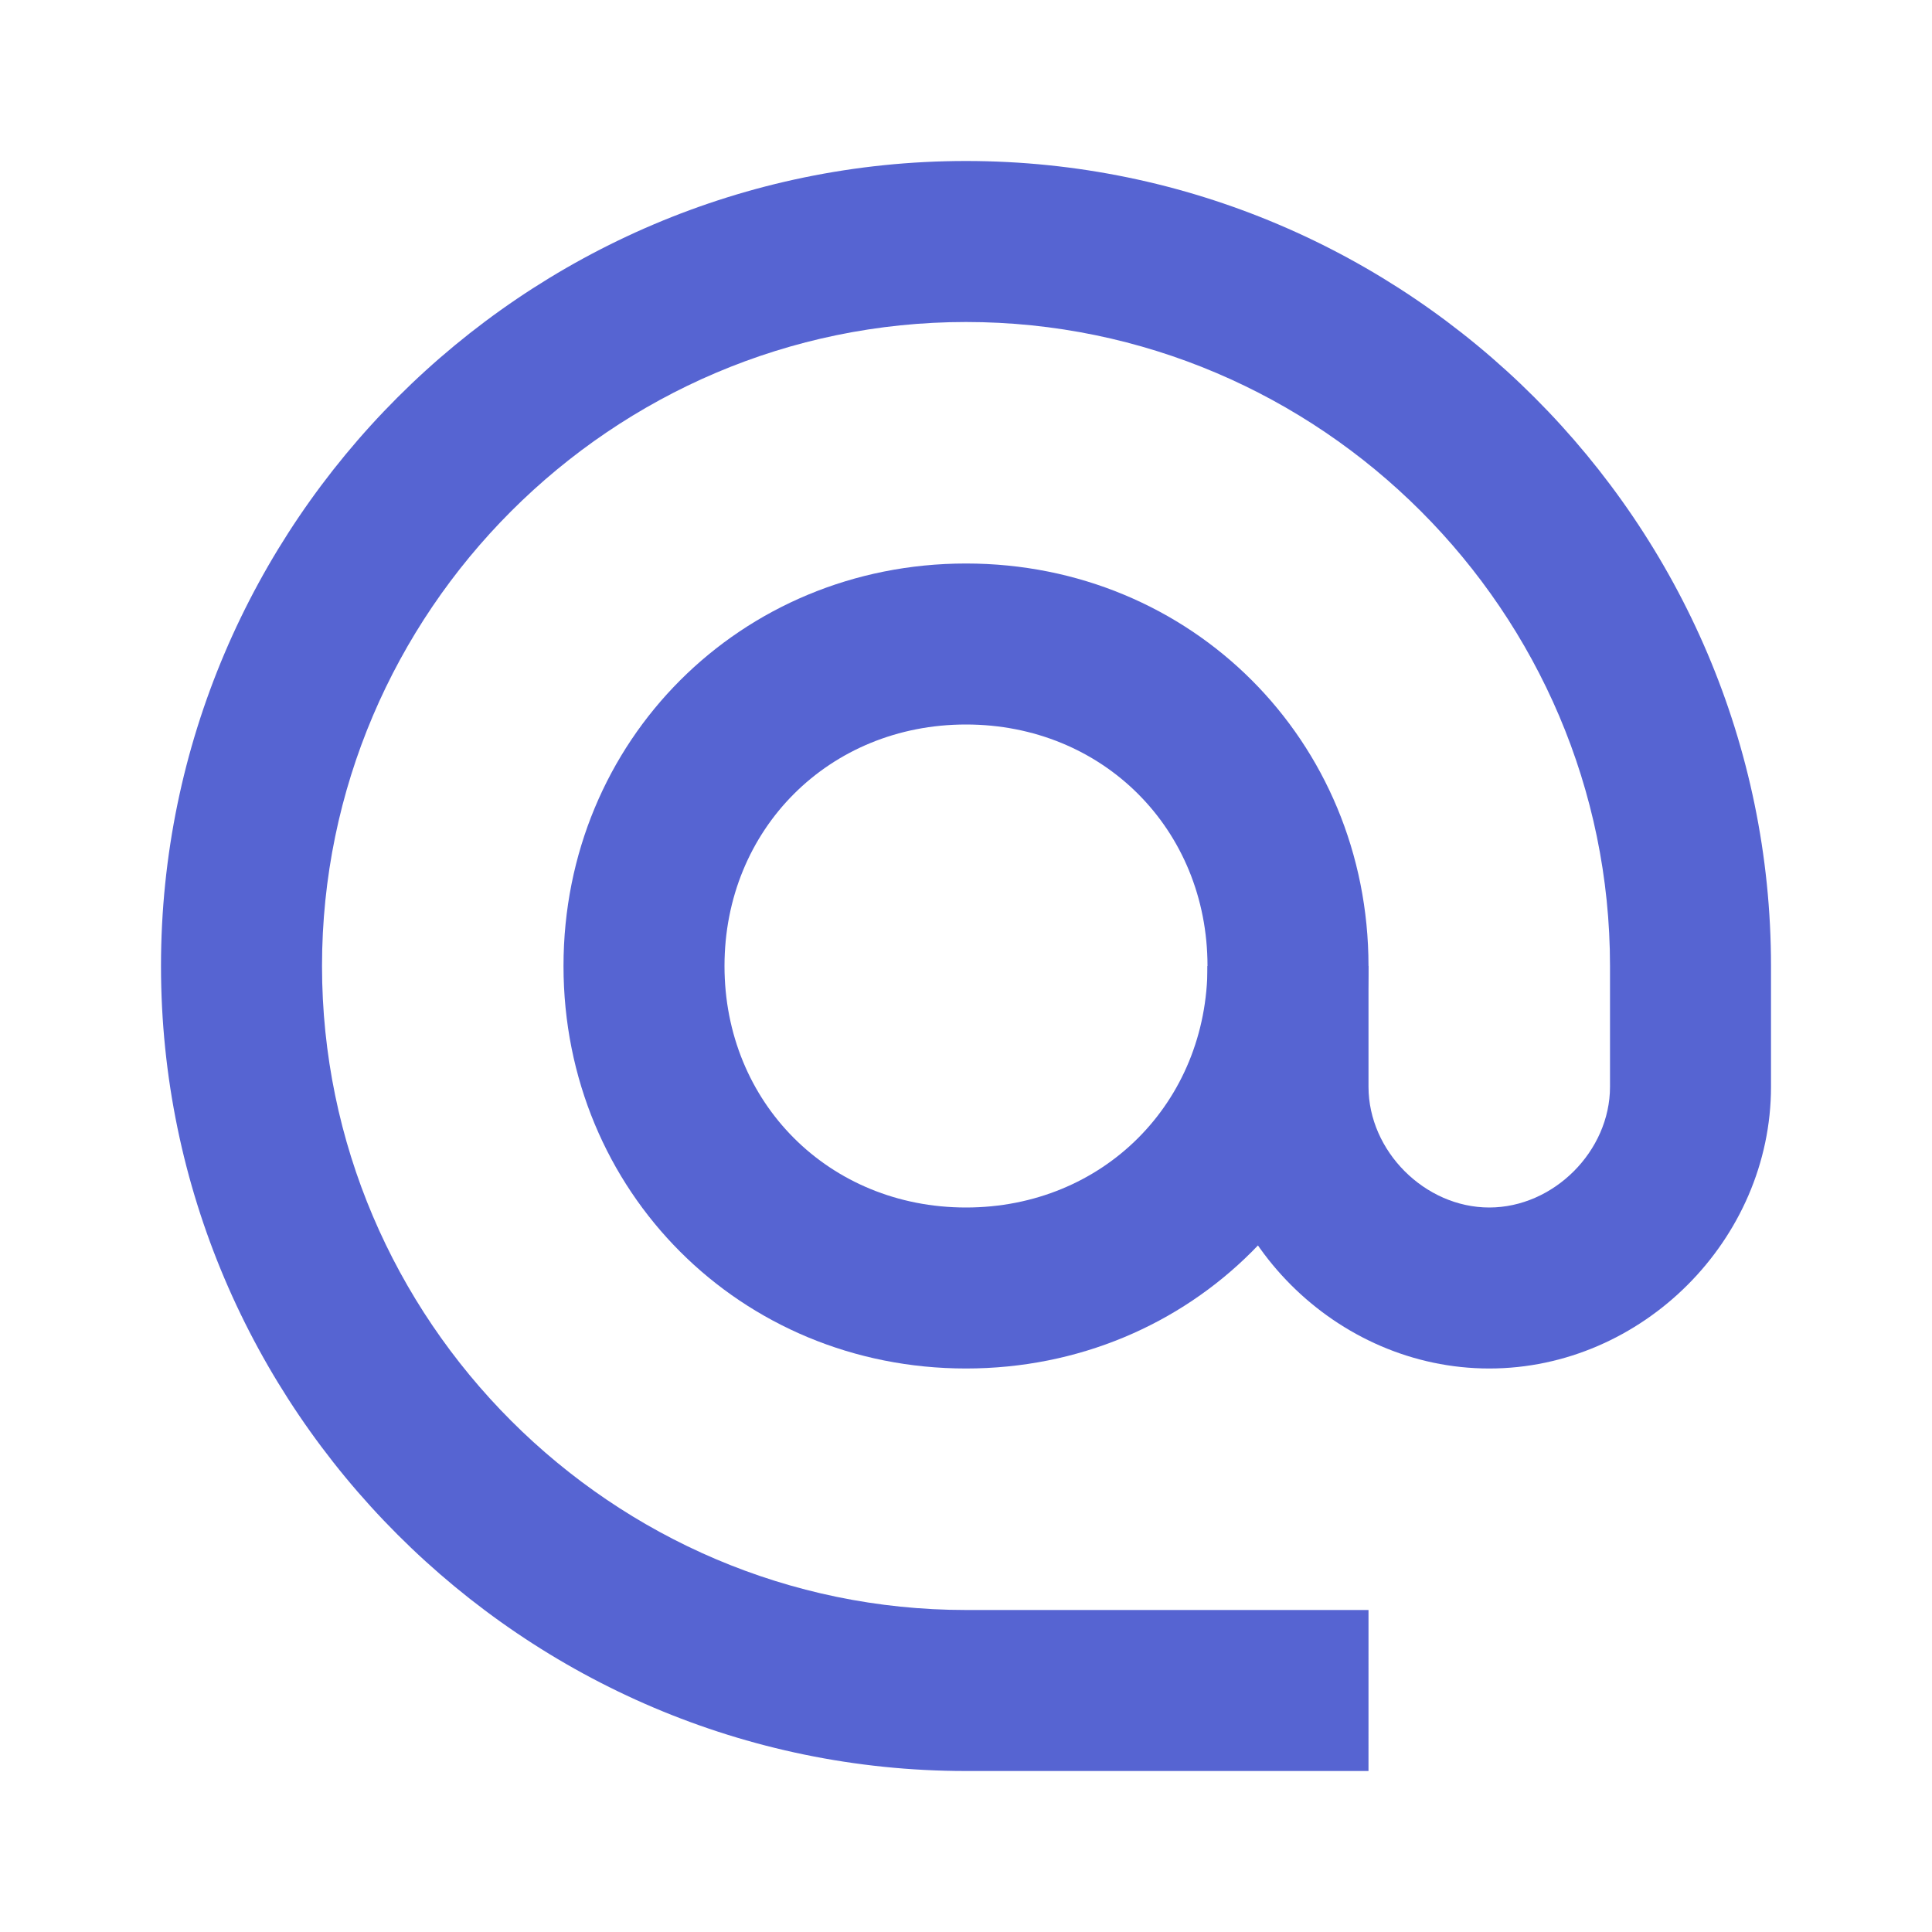
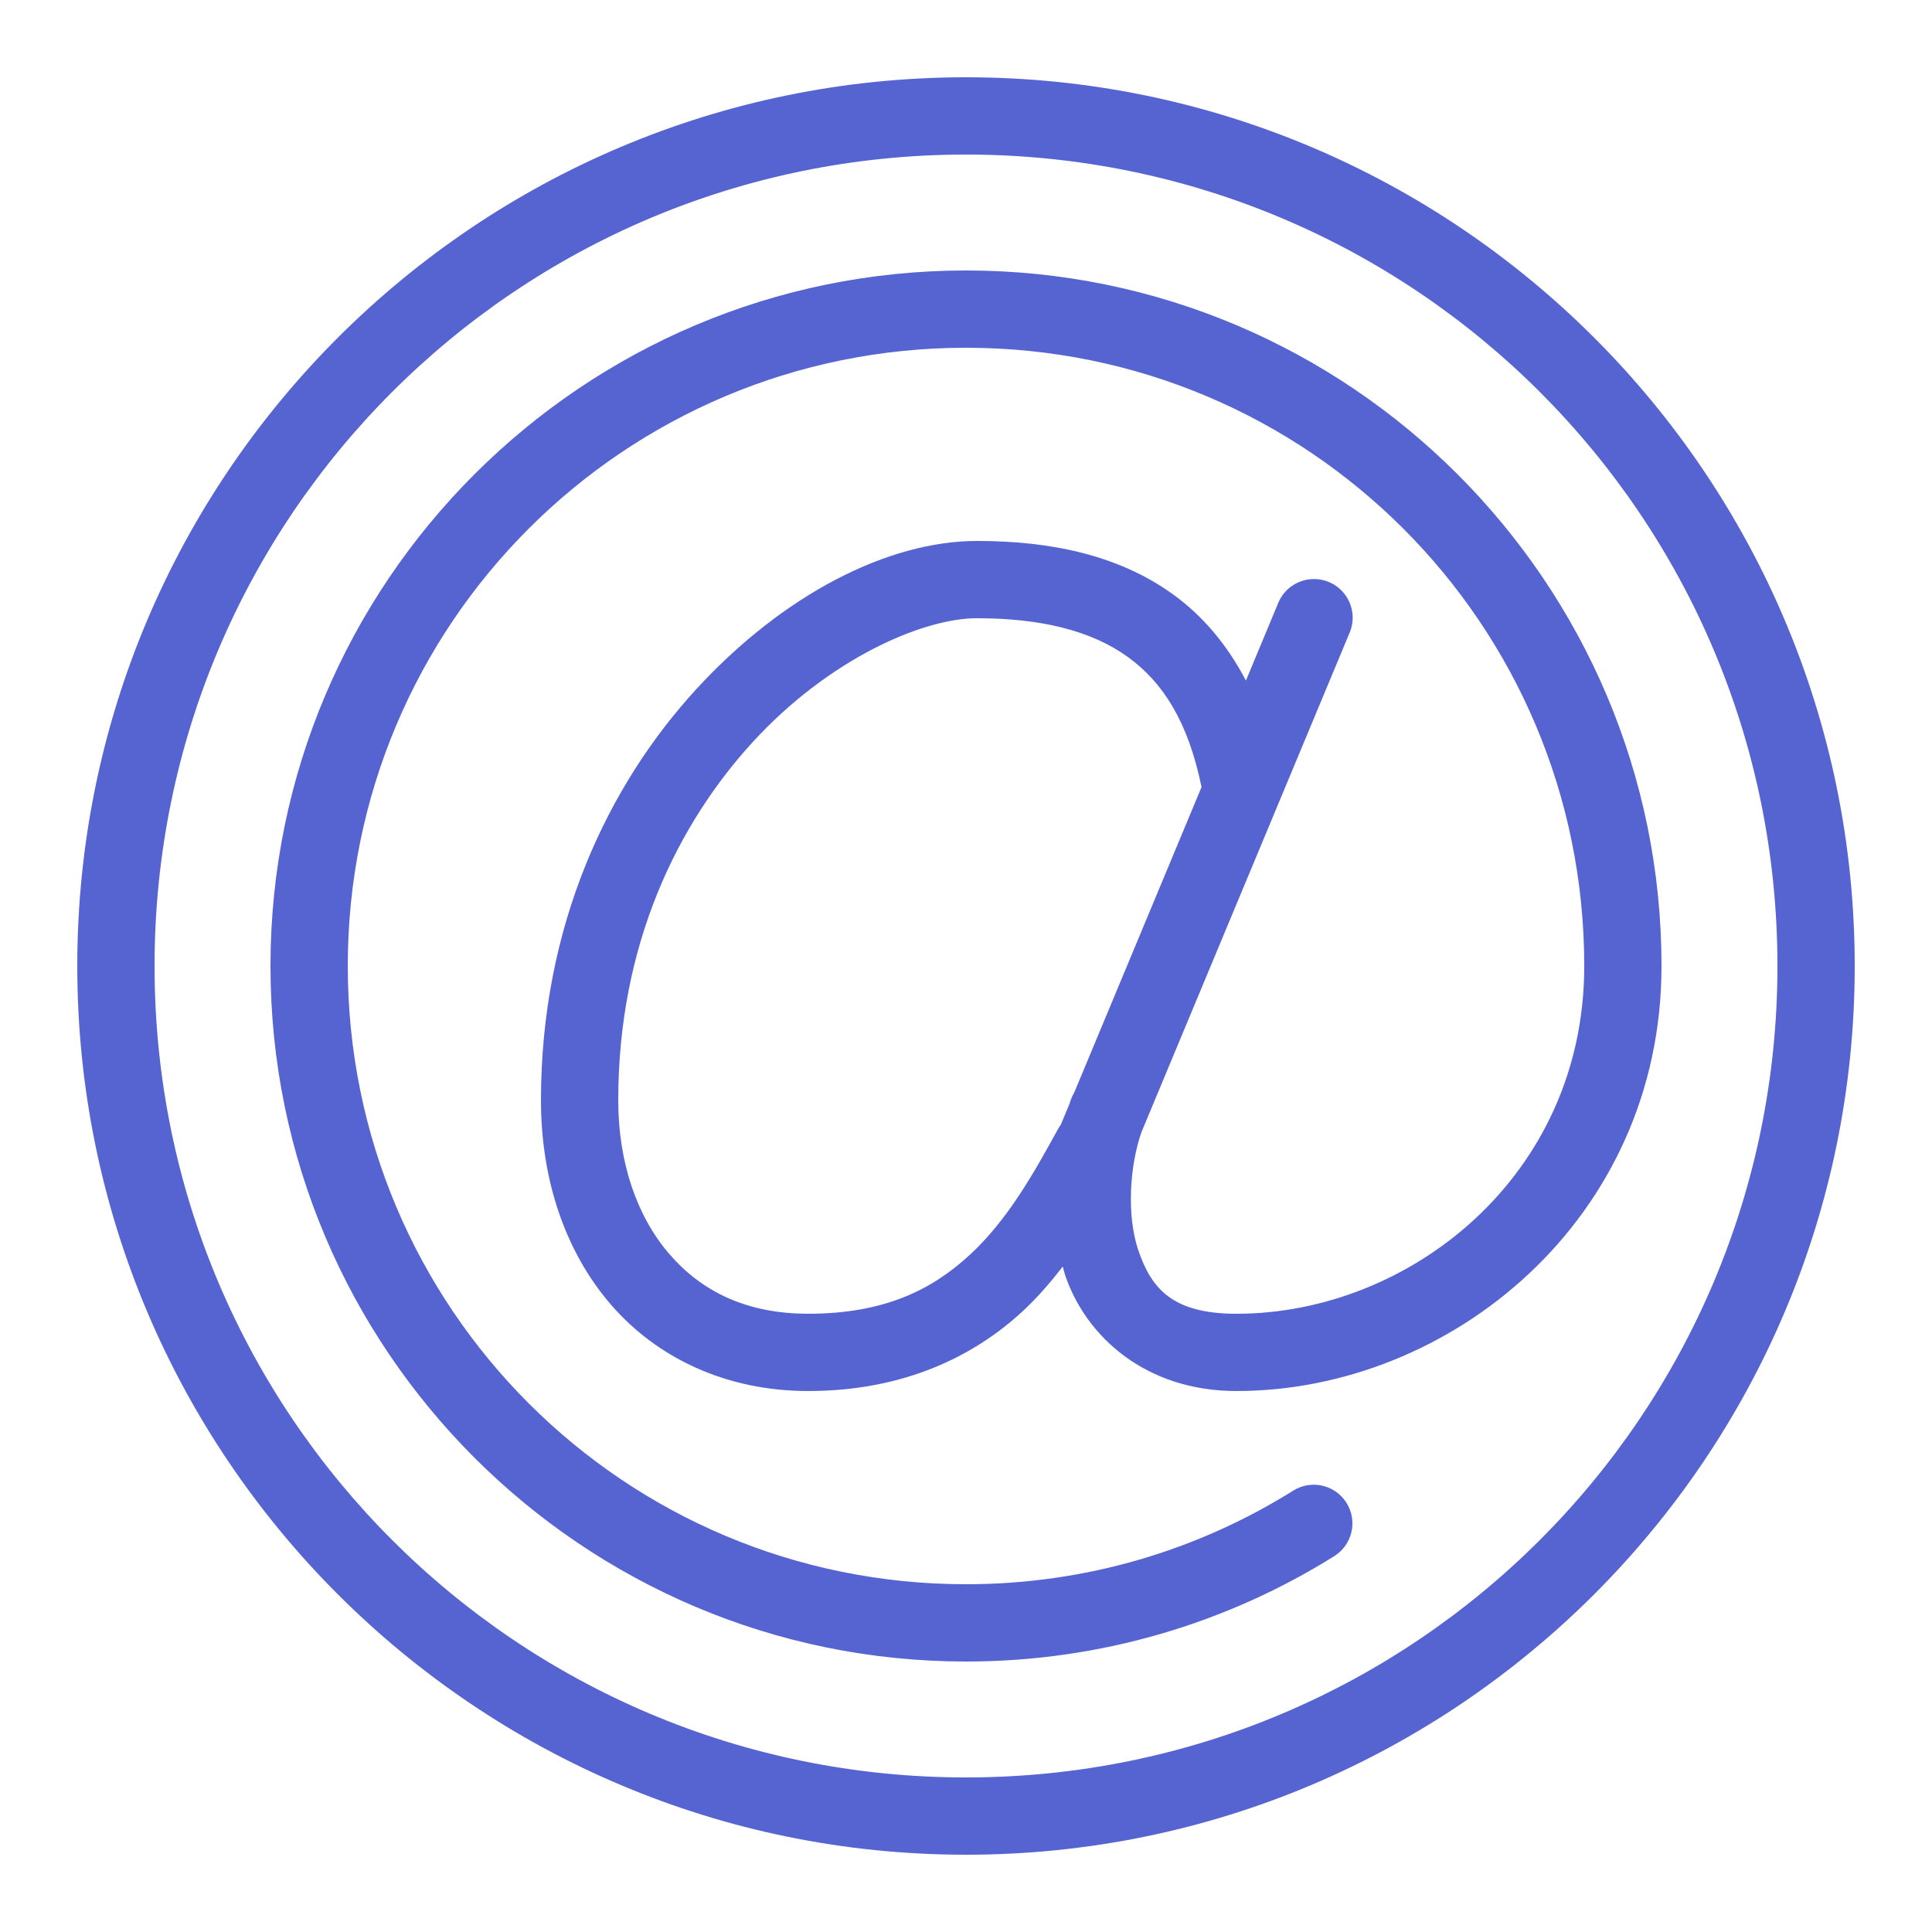
- <svg xmlns="http://www.w3.org/2000/svg" x="0px" y="0px" width="24" height="24" viewBox="0 0 172 172" style=" fill:#000000;">
+ <svg xmlns="http://www.w3.org/2000/svg" x="0px" y="0px" width="50" height="50" viewBox="0 0 172 172" style=" fill:#000000;">
  <g fill="none" fill-rule="nonzero" stroke="none" stroke-width="1" stroke-linecap="butt" stroke-linejoin="miter" stroke-miterlimit="10" stroke-dasharray="" stroke-dashoffset="0" font-family="none" font-weight="none" font-size="none" text-anchor="none" style="mix-blend-mode: normal">
    <path d="M0,172v-172h172v172z" fill="none" />
    <g fill="#5664d2">
-       <path d="M86,121.833c-20.067,0 -35.833,-15.767 -35.833,-35.833c0,-20.067 15.767,-35.833 35.833,-35.833c20.067,0 35.833,15.767 35.833,35.833c0,20.067 -15.767,35.833 -35.833,35.833zM86,64.5c-12.183,0 -21.5,9.317 -21.5,21.5c0,12.183 9.317,21.5 21.5,21.5c12.183,0 21.5,-9.317 21.5,-21.5c0,-12.183 -9.317,-21.5 -21.5,-21.5z" />
-       <path d="M121.833,157.667h-35.833c-39.417,0 -71.667,-32.25 -71.667,-71.667c0,-39.417 32.25,-71.667 71.667,-71.667c39.417,0 71.667,32.25 71.667,71.667v10.75c0,13.617 -11.467,25.083 -25.083,25.083c-13.617,0 -25.083,-11.467 -25.083,-25.083v-10.75h14.333v10.75c0,5.733 5.017,10.75 10.75,10.75c5.733,0 10.75,-5.017 10.75,-10.75v-10.75c0,-31.533 -25.8,-57.333 -57.333,-57.333c-31.533,0 -57.333,25.8 -57.333,57.333c0,31.533 25.8,57.333 57.333,57.333h35.833z" />
+       <path d="M86,6.88c-43.656,0 -79.12,35.464 -79.12,79.12c0,43.656 35.464,79.12 79.12,79.12c43.656,0 79.12,-35.464 79.12,-79.12c0,-43.656 -35.464,-79.12 -79.12,-79.12zM86,13.76c39.938,0 72.24,32.302 72.24,72.24c0,39.938 -32.302,72.24 -72.24,72.24c-39.938,0 -72.24,-32.302 -72.24,-72.24c0,-39.938 32.302,-72.24 72.24,-72.24zM86,24.08c-34.157,0 -61.92,27.763 -61.92,61.92c0,34.157 27.763,61.92 61.92,61.92c12.024,0 23.274,-3.435 32.781,-9.379c1.612,-1.006 2.104,-3.128 1.099,-4.74c-1.006,-1.612 -3.128,-2.104 -4.74,-1.099c-8.45,5.284 -18.424,8.338 -29.139,8.338c-30.439,0 -55.04,-24.601 -55.04,-55.04c0,-30.439 24.601,-55.04 55.04,-55.04c30.439,0 55.04,24.601 55.04,55.04c0,18.729 -15.595,30.96 -30.96,30.96c-5.705,0 -7.569,-2.244 -8.728,-5.617c-1.117,-3.252 -0.724,-7.769 0.275,-10.569l18.51,-44.411c0.468,-1.076 0.355,-2.316 -0.3,-3.29c-0.654,-0.974 -1.759,-1.547 -2.932,-1.521c-1.381,0.028 -2.612,0.88 -3.124,2.163l-2.862,6.873c-1.669,-3.19 -3.856,-5.786 -6.531,-7.706c-4.822,-3.462 -10.846,-4.723 -17.402,-4.723c-7.93,0 -17.275,4.763 -25.047,13.249c-7.773,8.487 -13.78,20.942 -13.78,36.55c0,6.928 2.082,13.363 6.188,18.141c4.106,4.778 10.286,7.74 17.596,7.74c8.388,0 14.645,-3.001 19.041,-7.048c1.384,-1.274 2.55,-2.641 3.628,-4.031c0.08,0.27 0.136,0.544 0.228,0.813c1.875,5.459 7.183,10.266 15.238,10.266c19.035,0 37.84,-15.289 37.84,-37.84c0,-34.157 -27.763,-61.92 -61.92,-61.92zM86.988,55.04c5.671,0 10.145,1.096 13.39,3.427c3.129,2.247 5.397,5.763 6.591,11.603l-11.328,27.184l-0.007,0.013c-0.126,0.208 -0.23,0.429 -0.309,0.658c-0.037,0.094 -0.058,0.207 -0.094,0.302l-0.793,1.908c-0.105,0.14 -0.2,0.289 -0.282,0.443c-2.143,3.917 -4.488,8.072 -7.827,11.146c-3.339,3.074 -7.551,5.234 -14.385,5.234c-5.531,0 -9.52,-2.019 -12.376,-5.341c-2.856,-3.323 -4.528,-8.11 -4.528,-13.659c0,-13.852 5.267,-24.572 11.98,-31.901c6.712,-7.329 15.056,-11.019 19.968,-11.019z" />
    </g>
  </g>
</svg>
